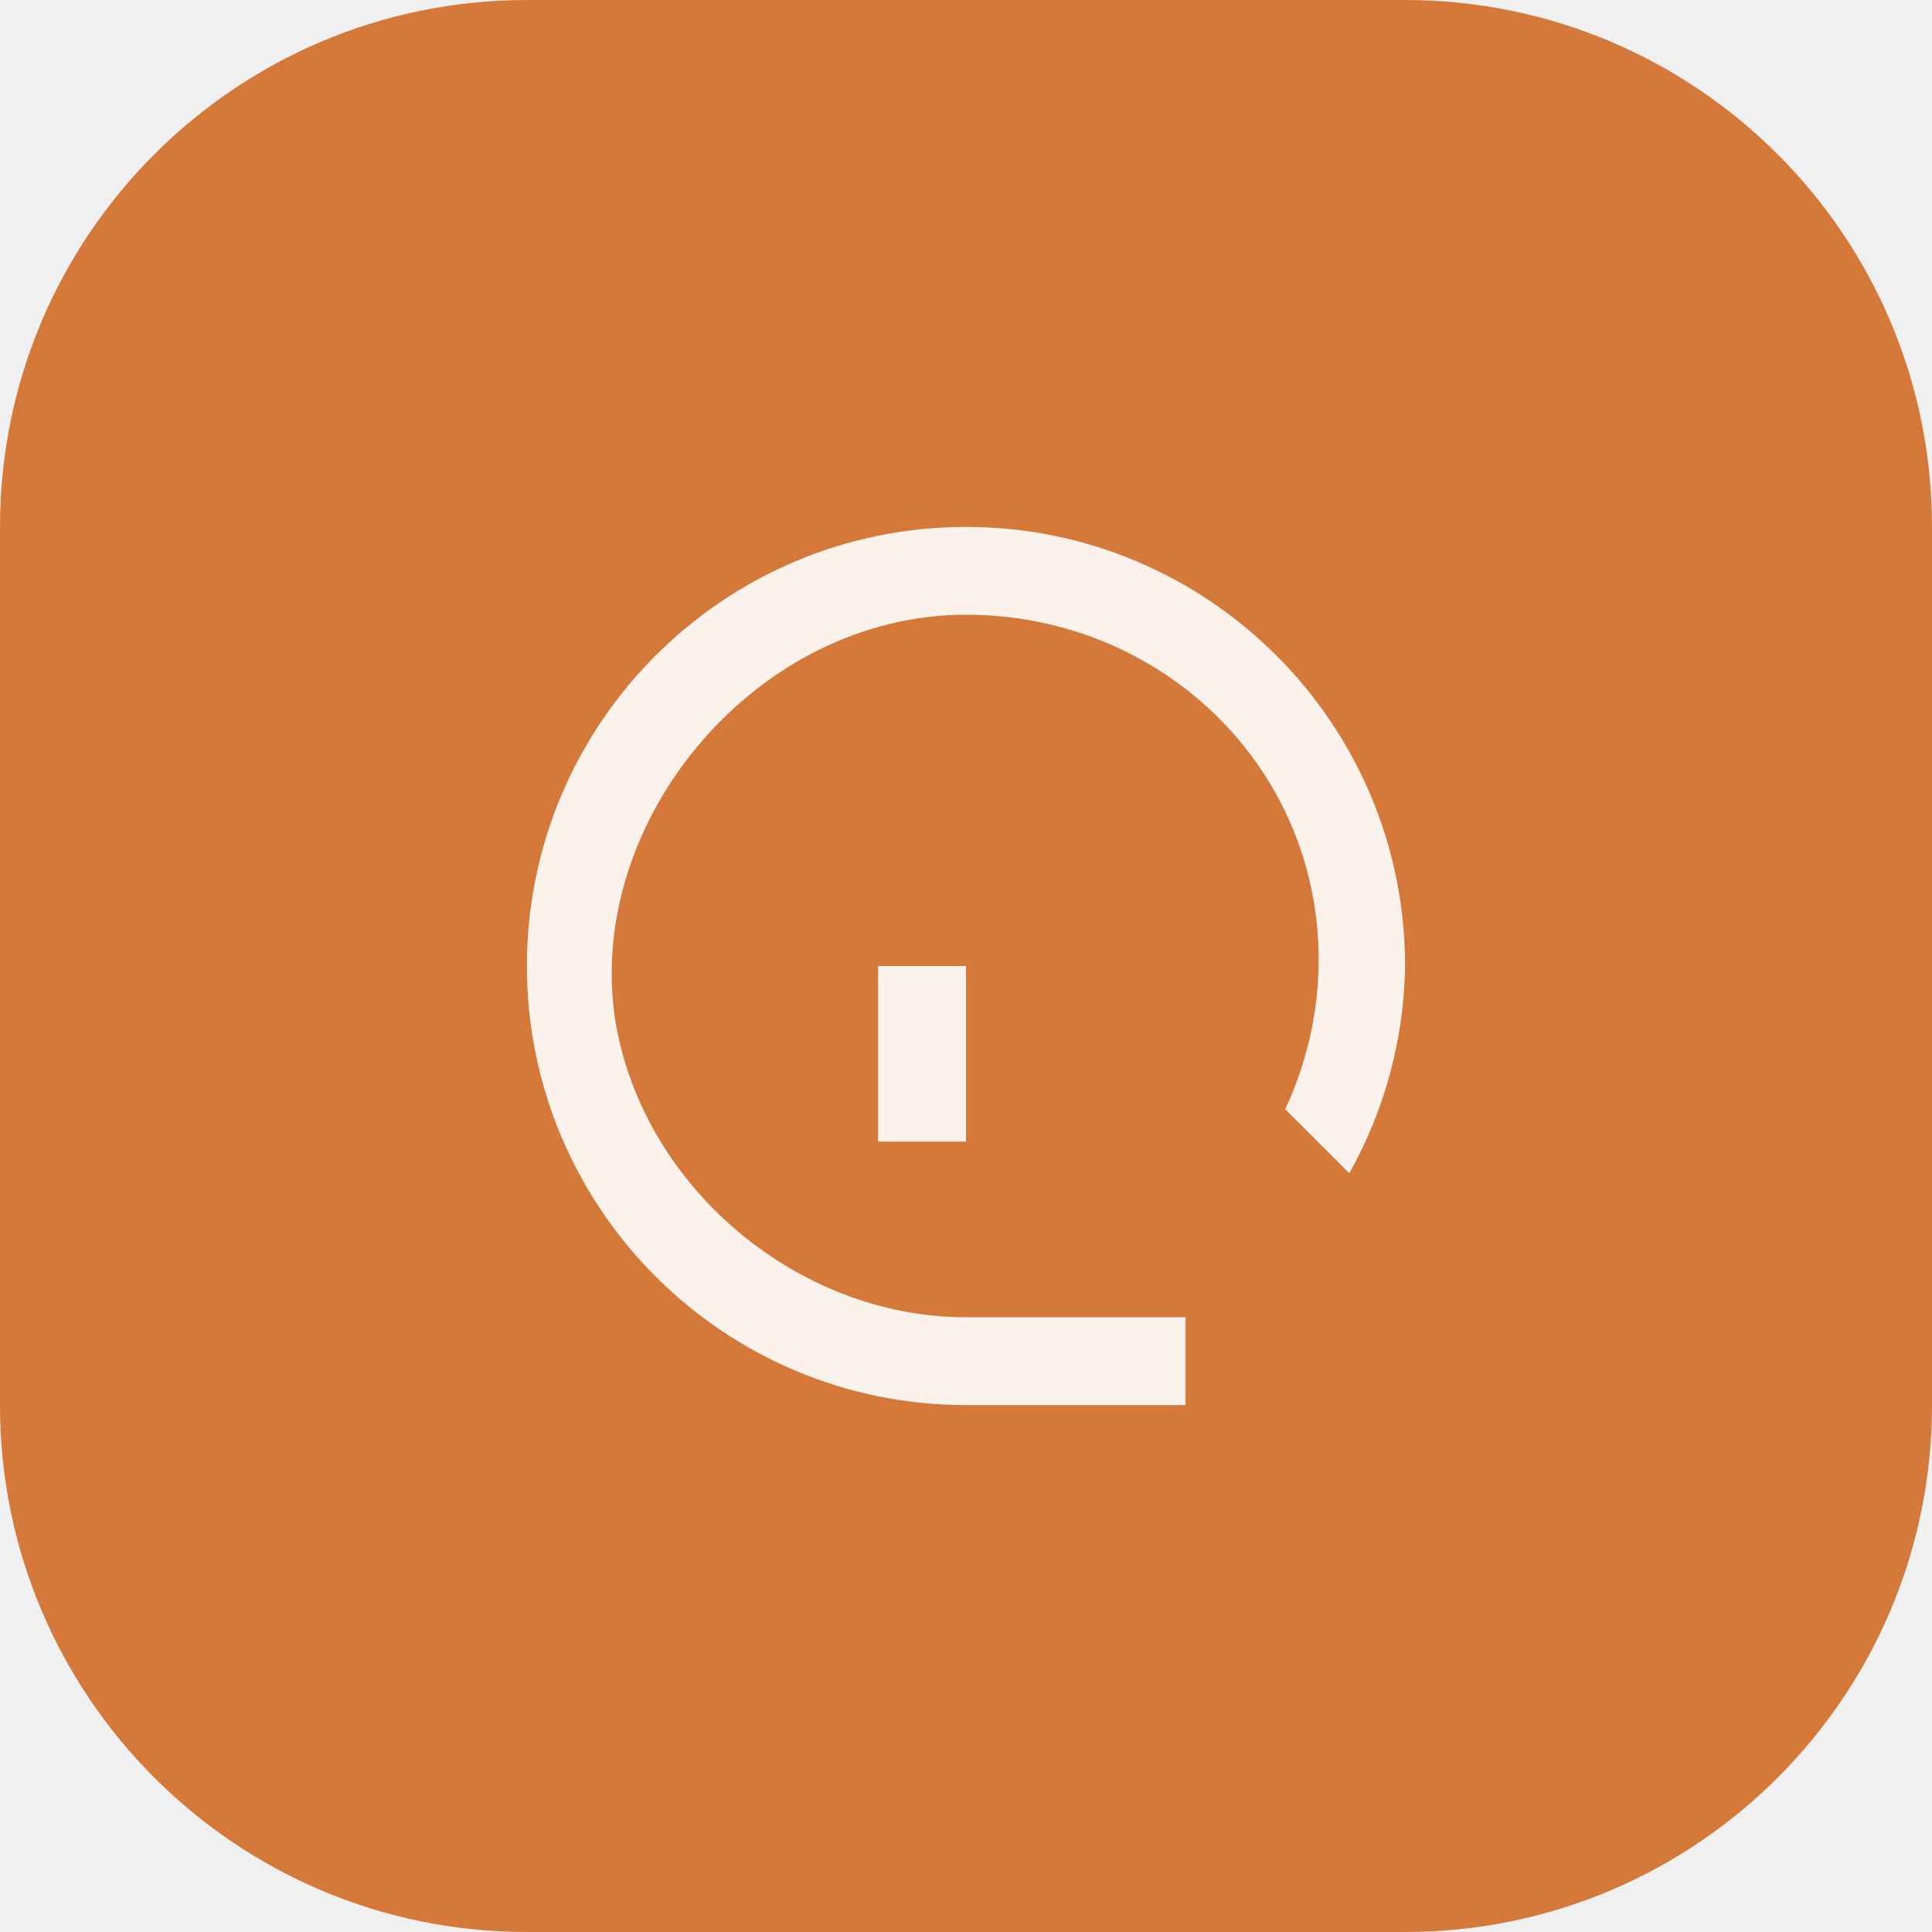
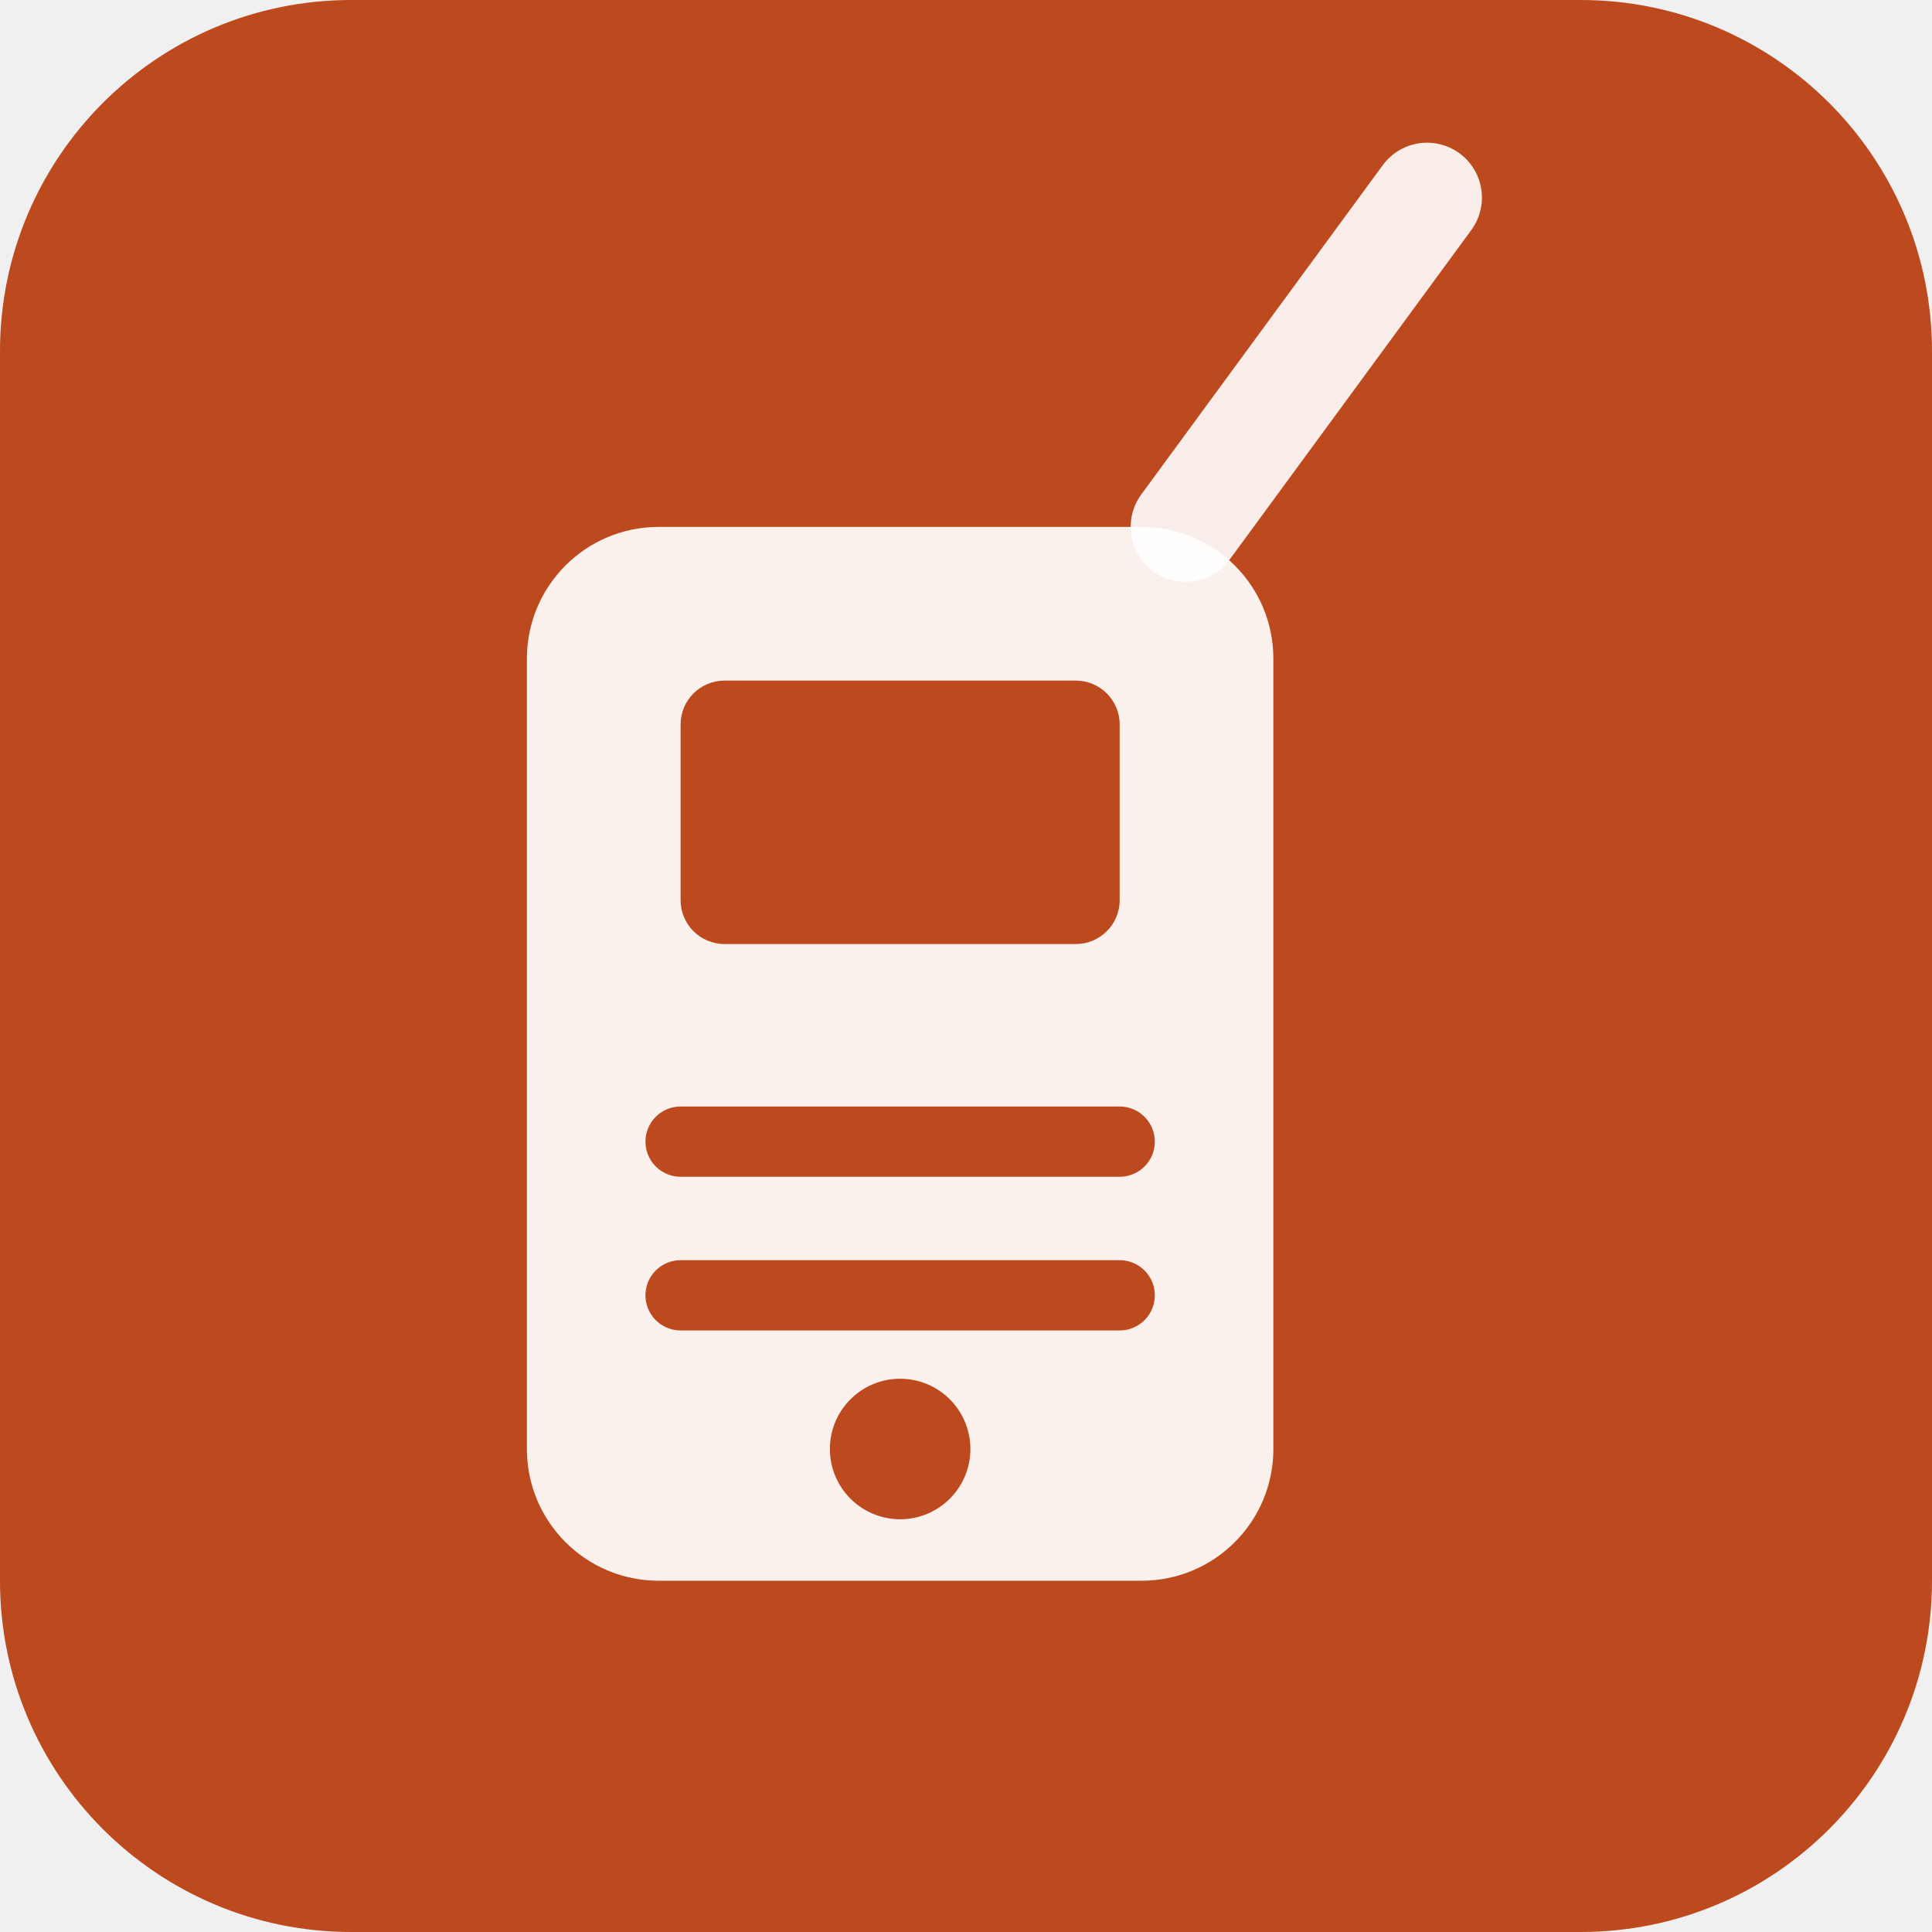
<svg xmlns="http://www.w3.org/2000/svg" width="44" height="44" viewBox="0 0 44 44" fill="none">
-   <rect width="44" height="44" rx="12" fill="#d4793a" />
-   <path d="M22 12C16.48 12 12 16.48 12 22s4.48 10 10 10h5v-2h-5c-3.87 0-7.42-3.02-8-6.84C13.36 18.63 17.26 14 22   14c4.18 0 7.63 3.07 8 7.14.13 1.48-.15 2.88-.73 4.12l1.46 1.46A9.94 9.94 0 0032 22c0-5.52-4.48-10-10-10zm0   14v-4h-2v4h2z" fill="white" fill-opacity=".9" />
+   <rect width="44" height="44" rx="8" fill="#bd4a1e" />
+   <line x1="27" y1="12" x2="32.5" y2="4.5" stroke="white" stroke-opacity=".9" stroke-width="2.5" stroke-linecap="round" />
+   <rect x="12" y="12" width="17" height="24" rx="3" fill="white" fill-opacity=".92" />
+   <rect x="15.5" y="15.5" width="10" height="6" rx="1" fill="#bd4a1e" />
+   <line x1="15.5" y1="26" x2="25.5" y2="26" stroke="#bd4a1e" stroke-width="1.6" stroke-linecap="round" />
+   <line x1="15.5" y1="29.5" x2="25.5" y2="29.5" stroke="#bd4a1e" stroke-width="1.6" stroke-linecap="round" />
+   <circle cx="20.5" cy="33" r="1.6" fill="#bd4a1e" />
</svg>
